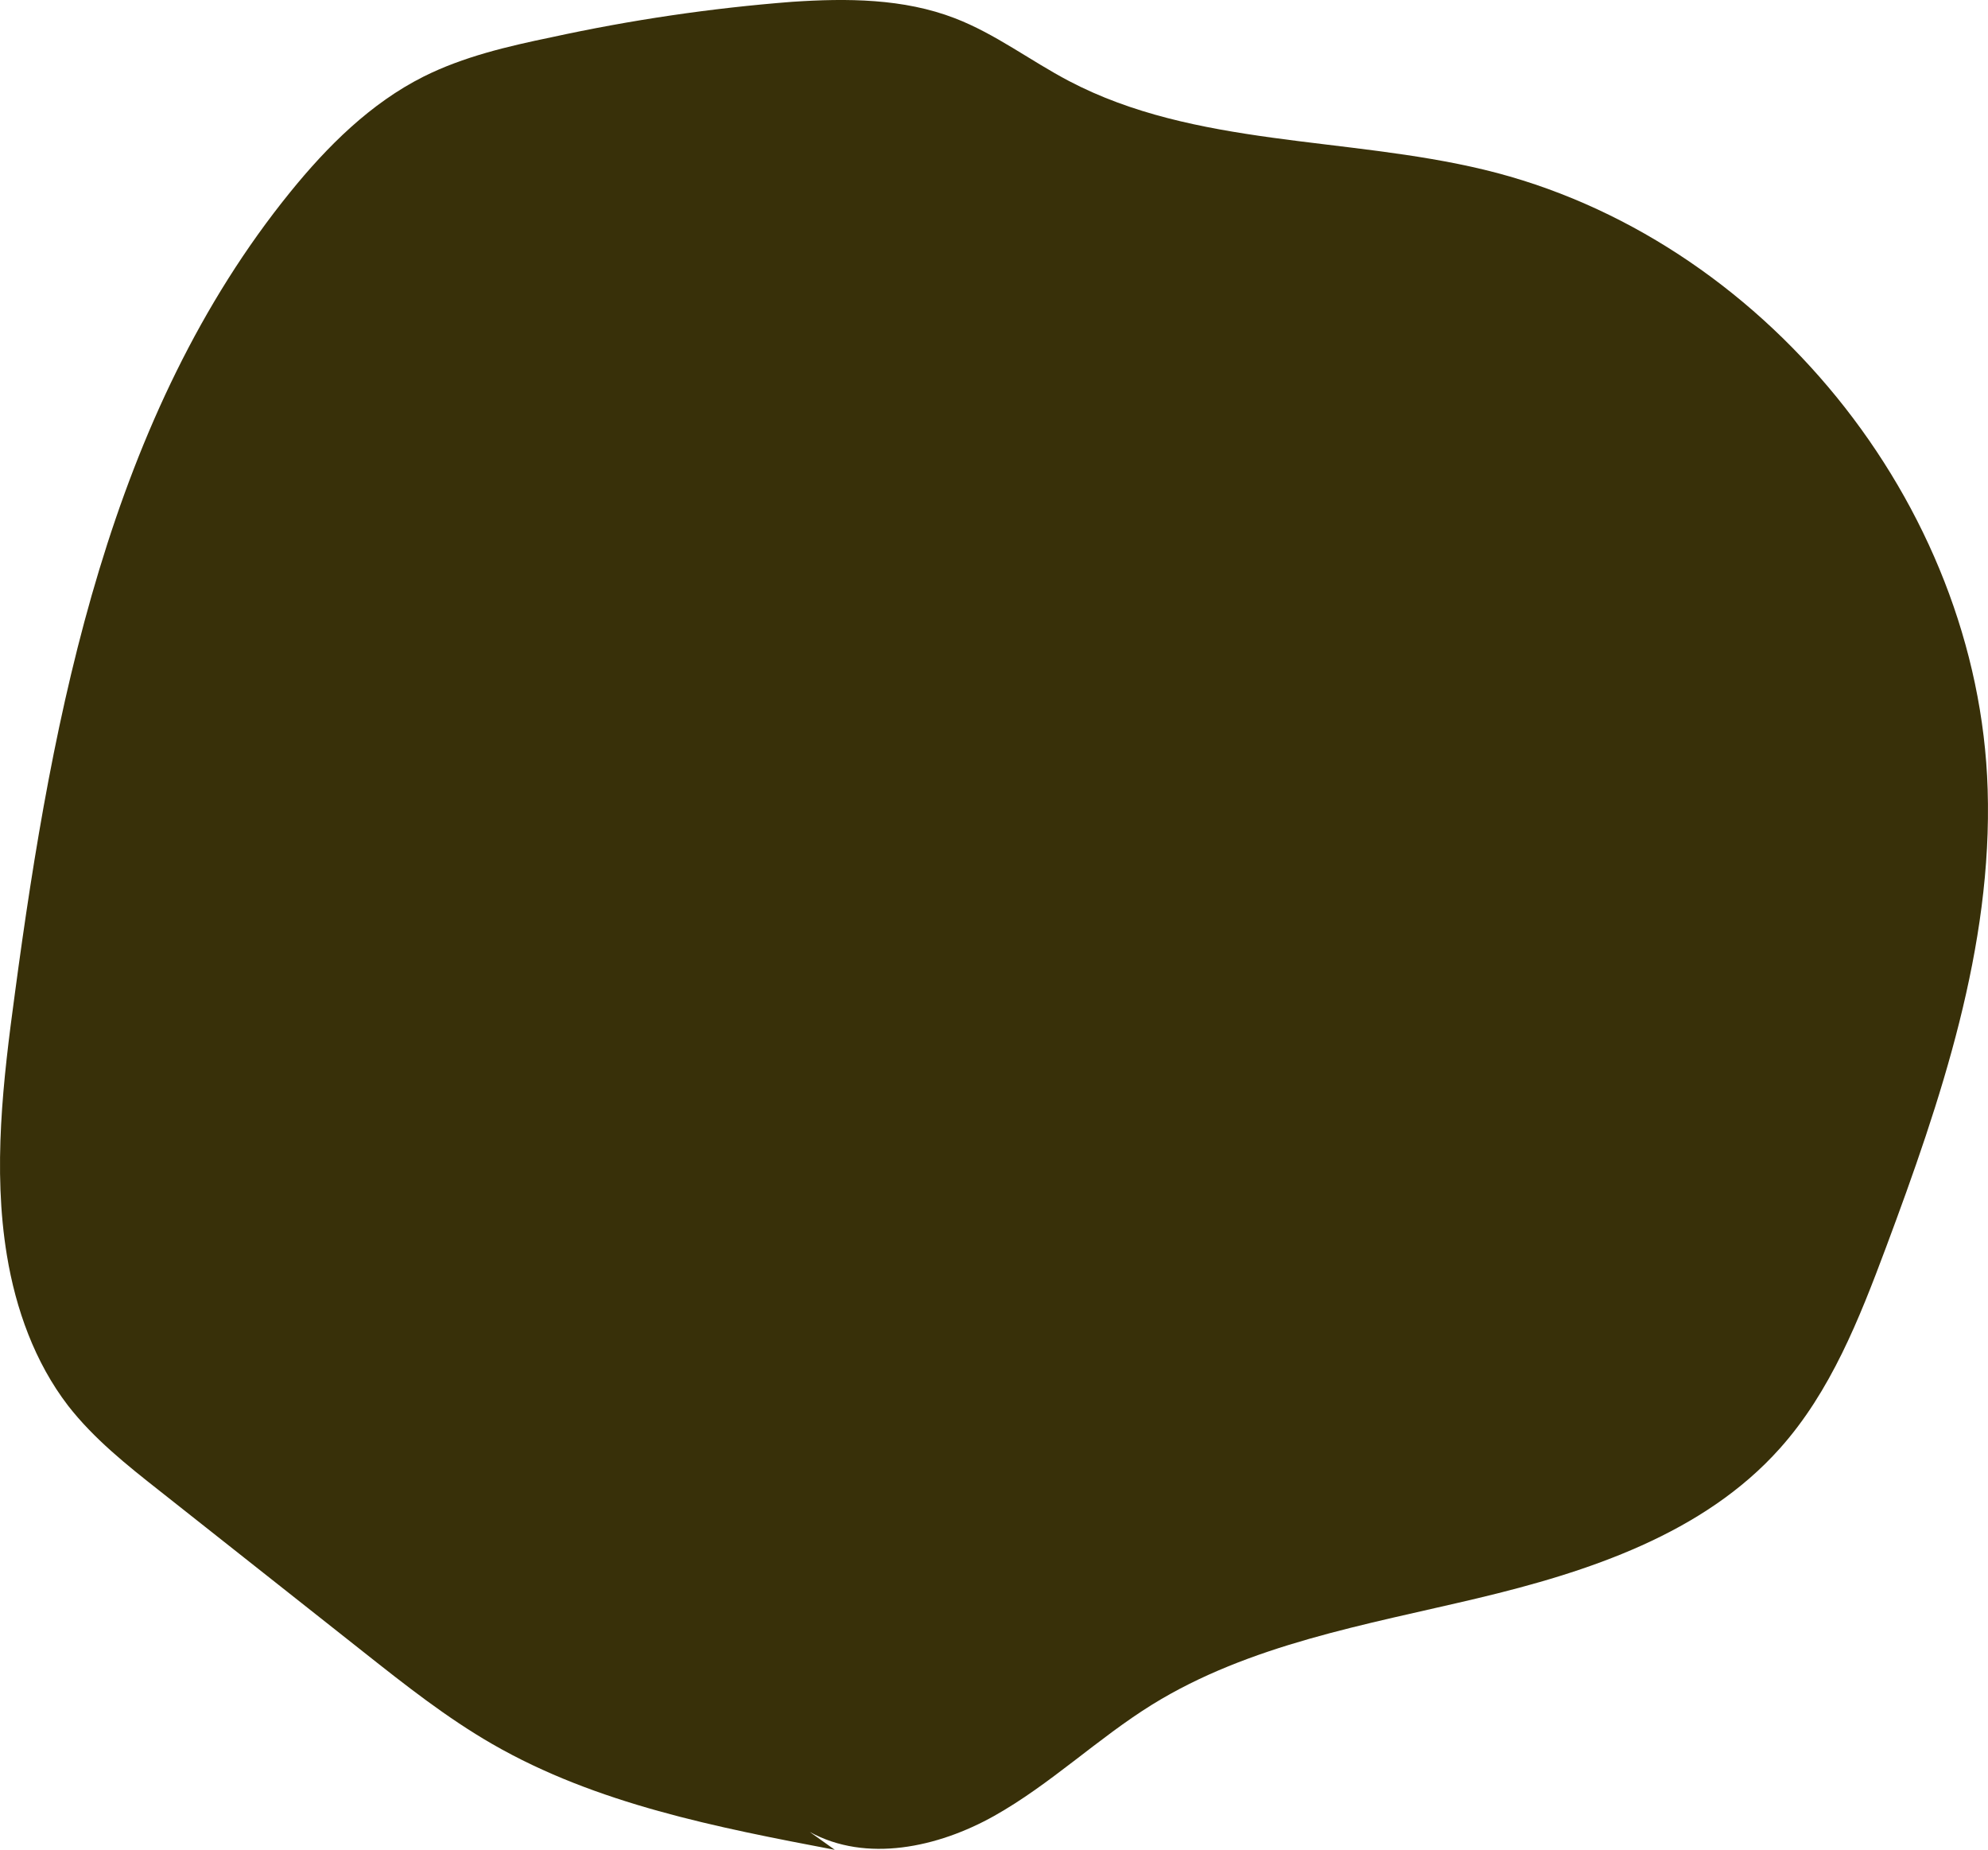
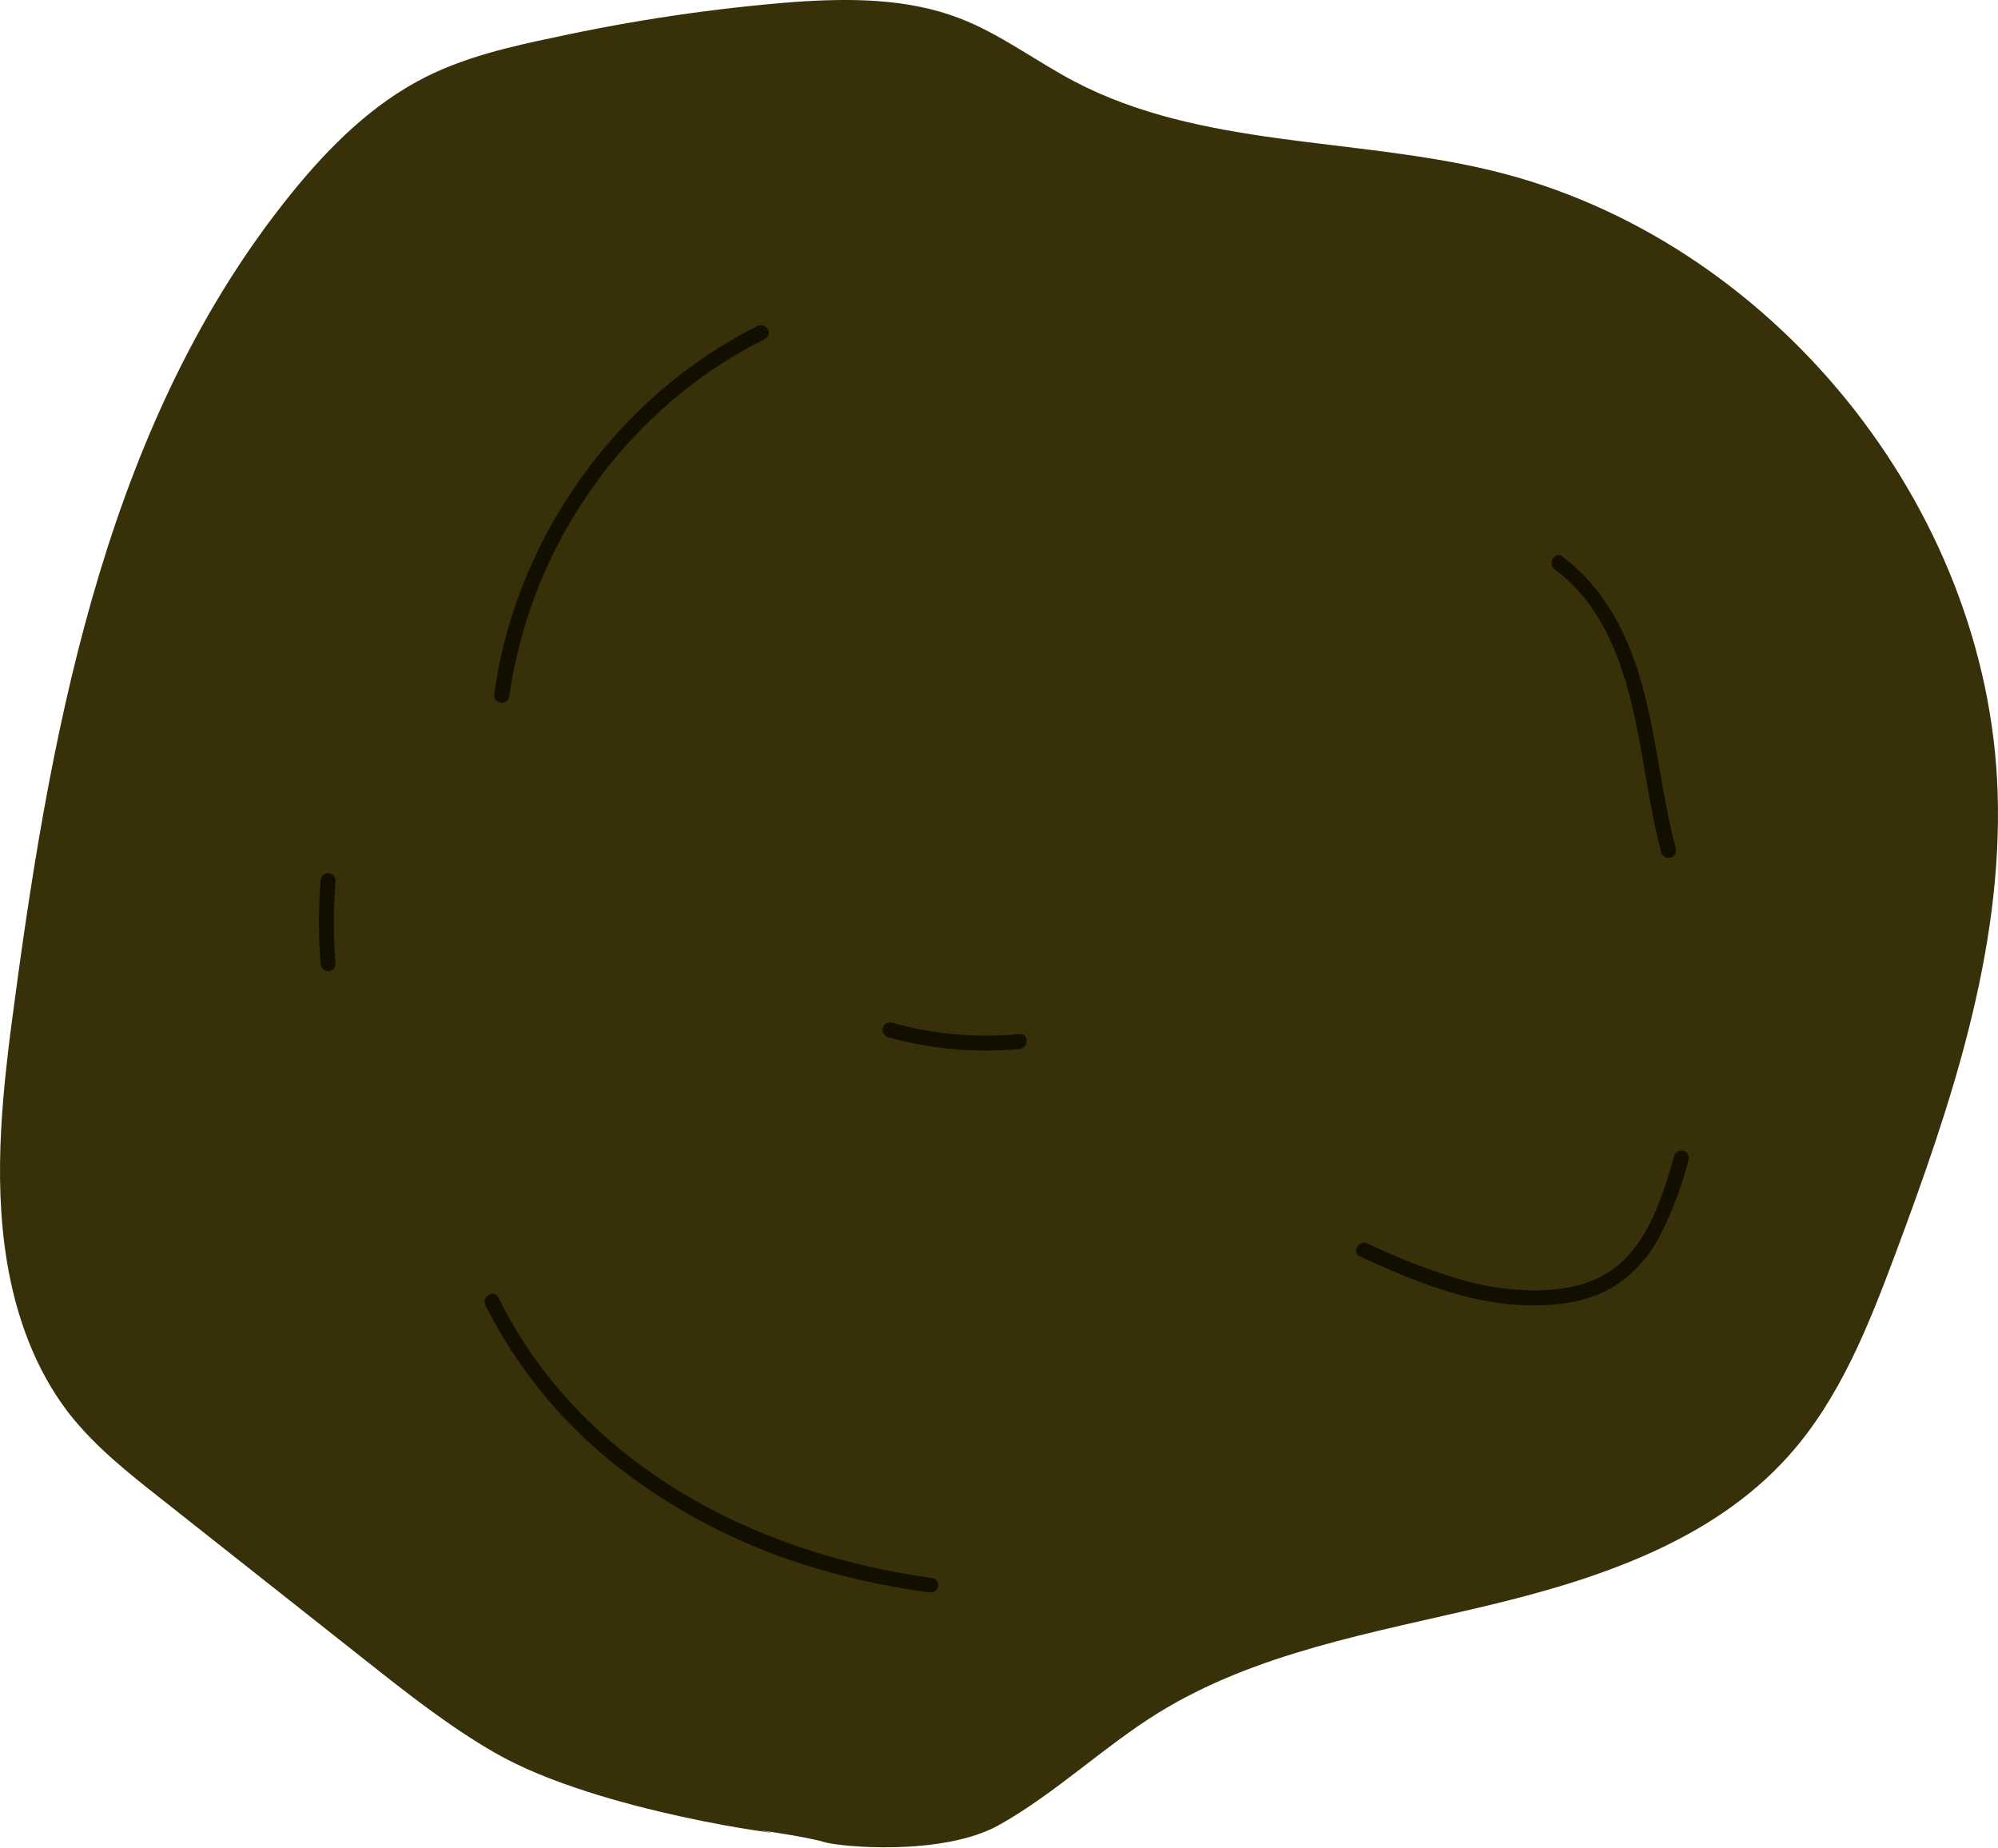
- <svg xmlns="http://www.w3.org/2000/svg" id="Layer_1" data-name="Layer 1" viewBox="0 0 400.33 372.43">
+ <svg xmlns="http://www.w3.org/2000/svg" id="Layer_1" data-name="Layer 1" viewBox="0 0 400.33 370.09">
  <defs>
-     <style>.cls-1{fill:#383009;}</style>
+     <style>.cls-1{fill:#383009;}.cls-2{fill:#120f00;}</style>
  </defs>
-   <path class="cls-1" d="M168.11,389.43c-23.74-4.52-48-9.22-68.93-21.27-9.19-5.29-17.55-11.89-25.87-18.47L32.22,317.22C25.58,312,18.87,306.65,13.7,300,7,291.26,3.18,280.59,1.39,269.75-1.48,252.33.62,234.5,3,217,10.64,159.92,22.15,100.48,58.4,55.73c7.53-9.3,16.23-17.95,26.92-23.32,8-4,16.89-6.08,25.69-7.9a357.32,357.32,0,0,1,48.45-7.14c11.06-.75,22.48-.69,32.82,3.3,8.17,3.14,15.24,8.58,23,12.65C240.61,46.61,271,44.46,298.83,51.16c56,13.47,99.66,67.18,101.43,124.74,1,31.71-9.39,62.59-20.49,92.3-5.37,14.36-11.14,29-21.35,40.41-15.35,17.2-38.56,24.87-61,30.2S251.61,348.07,232,360.2c-11,6.83-20.49,16.06-31.81,22.41s-25.76,9.47-37.13,3.22" transform="translate(0 -17)" />
+   <path class="cls-1" d="M154,385c6,1-33.88-3.79-54.82-15.84-9.19-5.29-17.55-11.89-25.87-18.47L32.22,318.22C25.58,313,18.87,307.65,13.7,301,7,292.26,3.18,281.59,1.39,270.75-1.48,253.33.62,235.5,3,218,10.64,160.92,22.15,101.48,58.4,56.73c7.53-9.3,16.23-17.95,26.92-23.32,8-4,16.89-6.08,25.69-7.9a357.32,357.32,0,0,1,48.45-7.14c11.06-.75,22.48-.69,32.82,3.3,8.17,3.14,15.24,8.58,23,12.65C240.61,47.61,271,45.46,298.83,52.16c56,13.47,99.66,67.18,101.43,124.74,1,31.71-9.39,62.59-20.49,92.3-5.37,14.36-11.14,29-21.35,40.41-15.35,17.2-38.56,24.87-61,30.2S251.61,349.07,232,361.2c-11,6.83-20.49,16.06-31.81,22.41S168,388,165,387,148,384,154,385Z" transform="translate(0 -18)" />
+   <path class="cls-2" d="M311.52,132.05c13,9.69,15.75,27.08,18.31,42,.85,5,1.75,9.9,3.05,14.77a1.5,1.5,0,0,0,2.89-.8c-4.37-16.42-4.22-34.57-13.94-49.17a37.58,37.58,0,0,0-8.79-9.35c-1.55-1.15-3.05,1.45-1.52,2.59Z" transform="translate(0 -18)" />
+   <path class="cls-2" d="M102,157.7A95.9,95.9,0,0,1,136.4,96.78,90.18,90.18,0,0,1,153.3,85.9c1.72-.87.21-3.45-1.52-2.59-22,11-39.2,30.72-47.72,53.72a92.66,92.66,0,0,0-5,19.87,1.56,1.56,0,0,0,1.05,1.85A1.51,1.51,0,0,0,102,157.7Z" transform="translate(0 -18)" />
+   <path class="cls-2" d="M97.23,279.43A95.21,95.21,0,0,0,122.7,311a117.87,117.87,0,0,0,38.49,20.48A147.14,147.14,0,0,0,186.07,337a1.55,1.55,0,0,0,1.84-1,1.49,1.49,0,0,0-1-1.84c-28.23-3.86-55.84-15.63-74.71-37.55a88.61,88.61,0,0,1-12.34-18.67c-.85-1.73-3.44-.22-2.59,1.51Z" transform="translate(0 -18)" />
+   <path class="cls-2" d="M64.23,194.42a106.25,106.25,0,0,0,0,16.64,1.5,1.5,0,0,0,3,0,106.25,106.25,0,0,1,0-16.64,1.51,1.51,0,0,0-1.5-1.5,1.53,1.53,0,0,0-1.5,1.5Z" transform="translate(0 -18)" />
+   <path class="cls-2" d="M272.46,269.71c10.84,5,22.3,9.72,34.41,9.82,5.66.05,11.7-.83,16.59-3.84a26.64,26.64,0,0,0,9.18-10.21,75.45,75.45,0,0,0,5.71-15.13,1.5,1.5,0,0,0-2.89-.8c-2.35,8.06-5.09,17.43-12.19,22.65-4.31,3.18-9.76,4.2-15,4.32a54.09,54.09,0,0,1-16.37-2.4,128.94,128.94,0,0,1-17.9-7c-1.75-.8-3.27,1.79-1.52,2.59Z" transform="translate(0 -18)" />
+   <path class="cls-2" d="M177.93,225.79a72.4,72.4,0,0,0,26.32,2.36c1.91-.18,1.93-3.18,0-3a69.85,69.85,0,0,1-25.53-2.26,1.5,1.5,0,0,0-.79,2.9Z" transform="translate(0 -18)" />
</svg>
